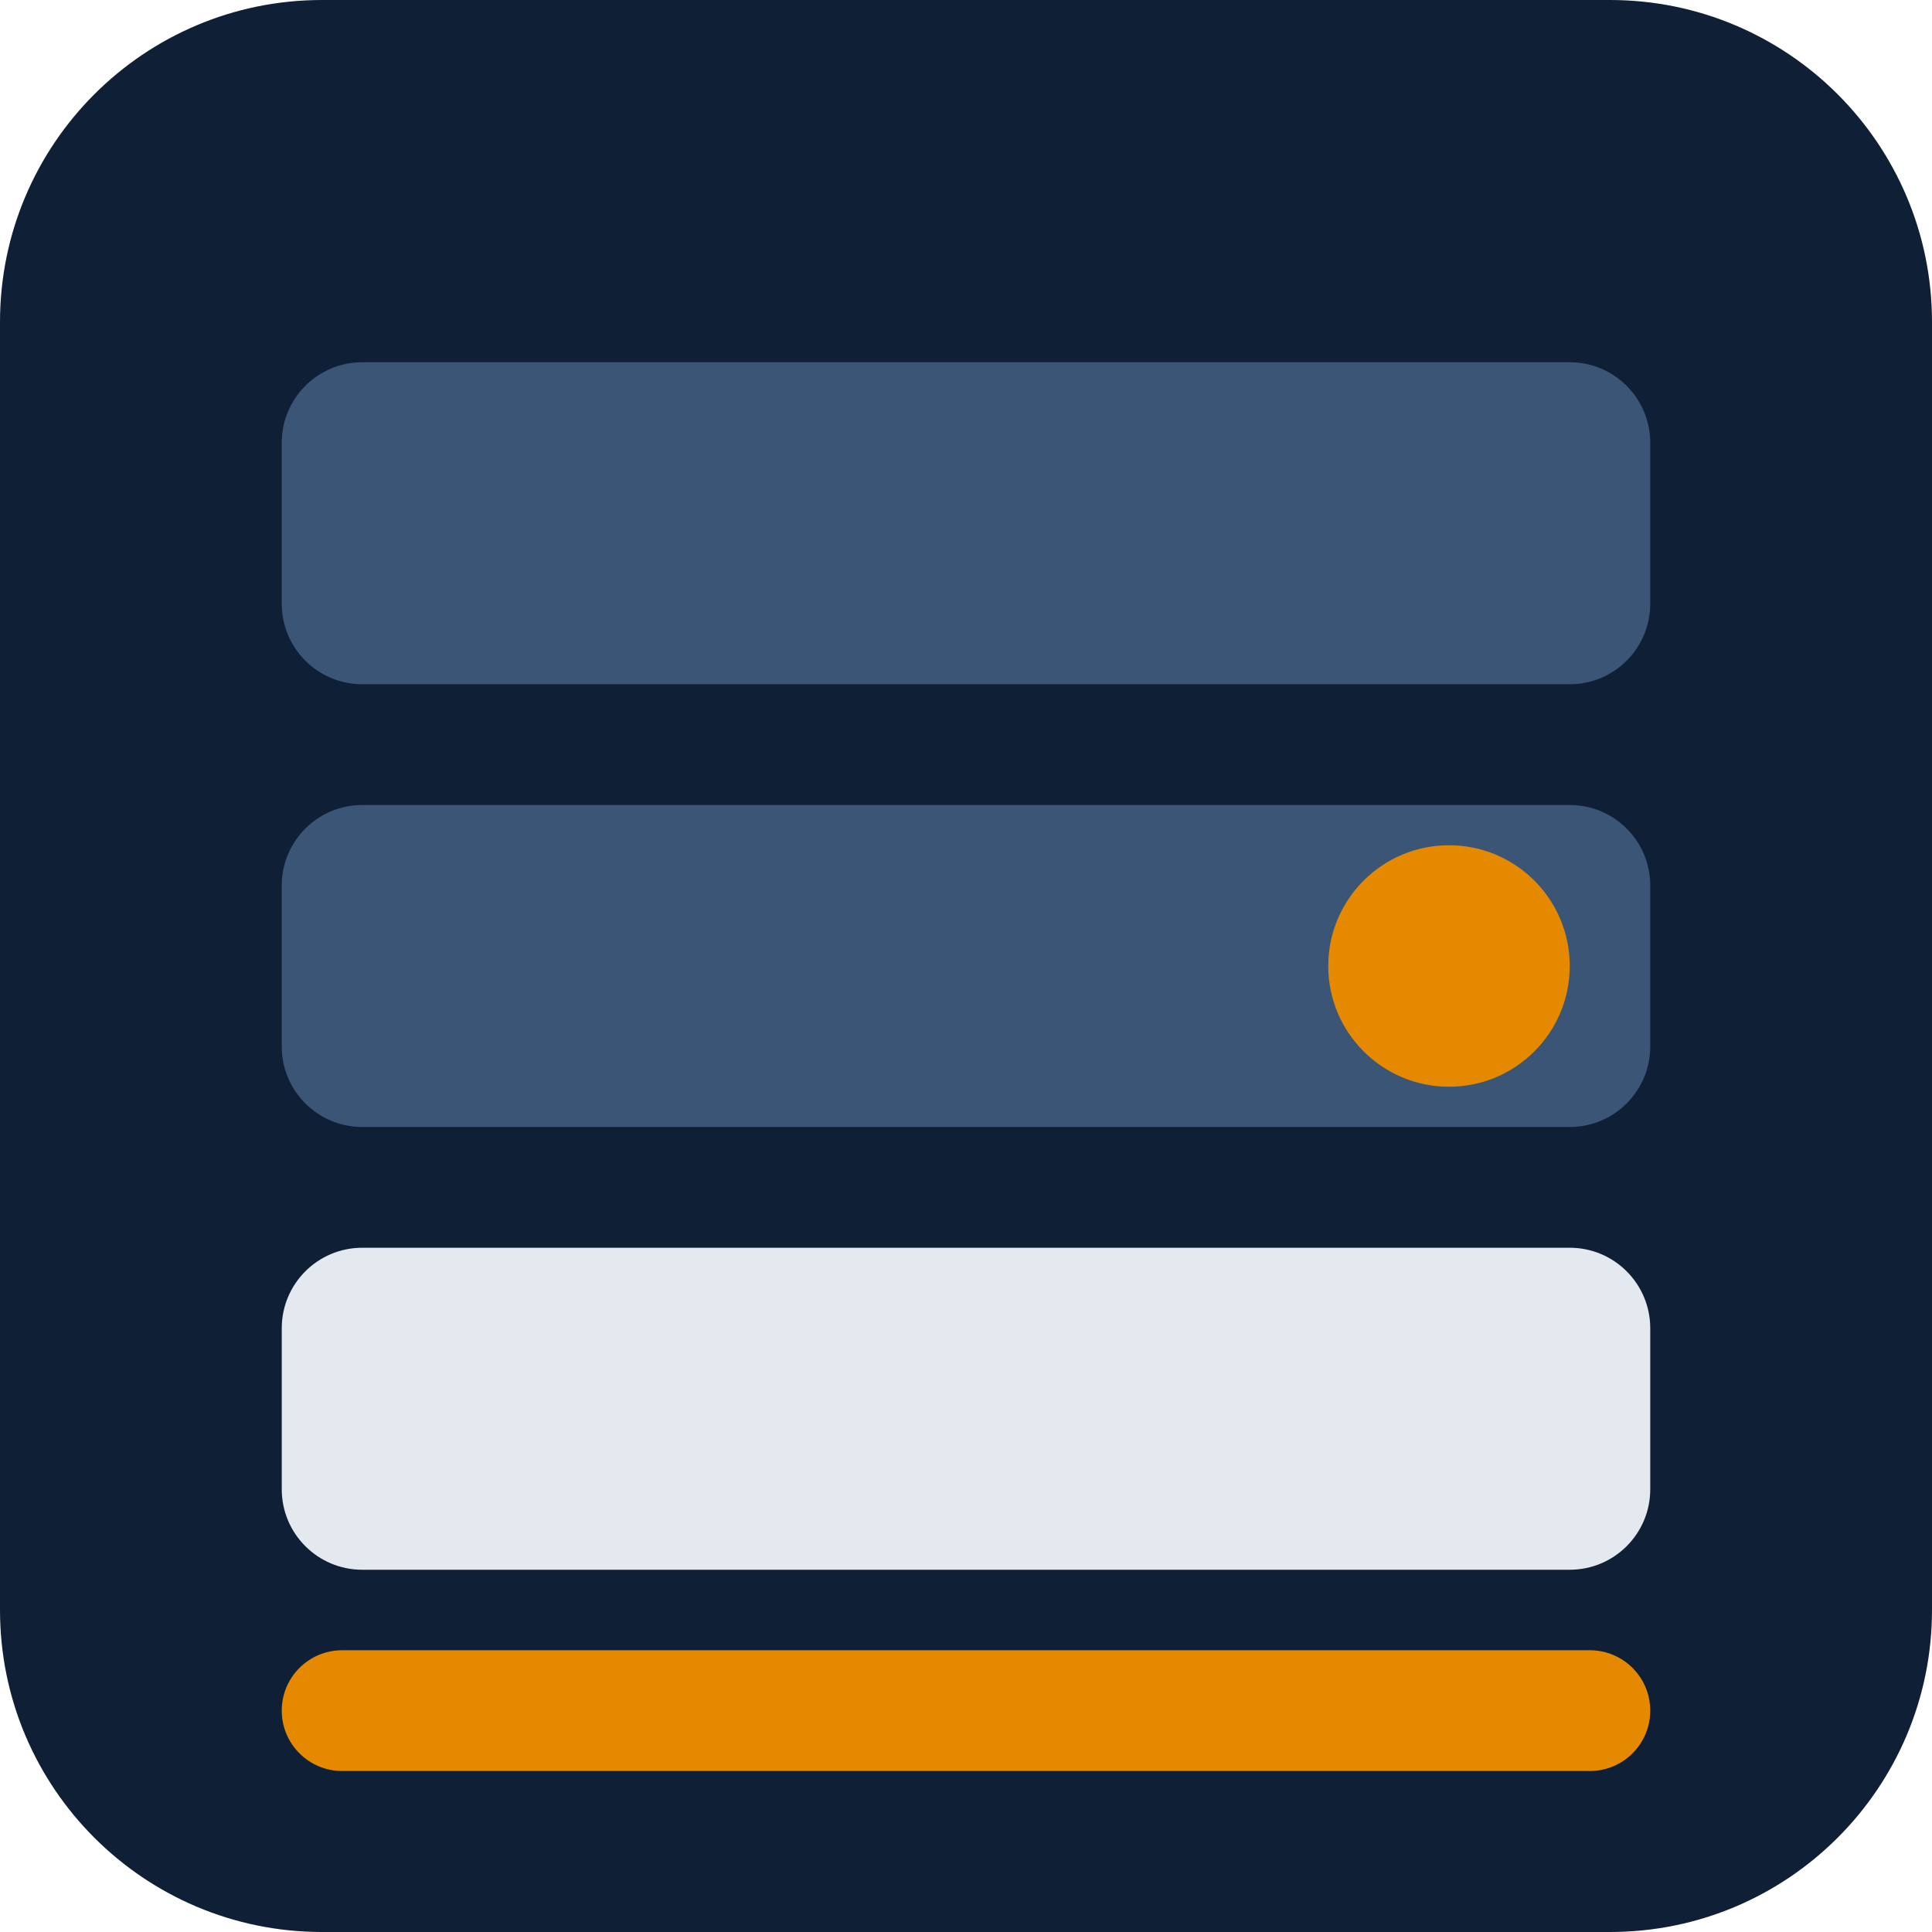
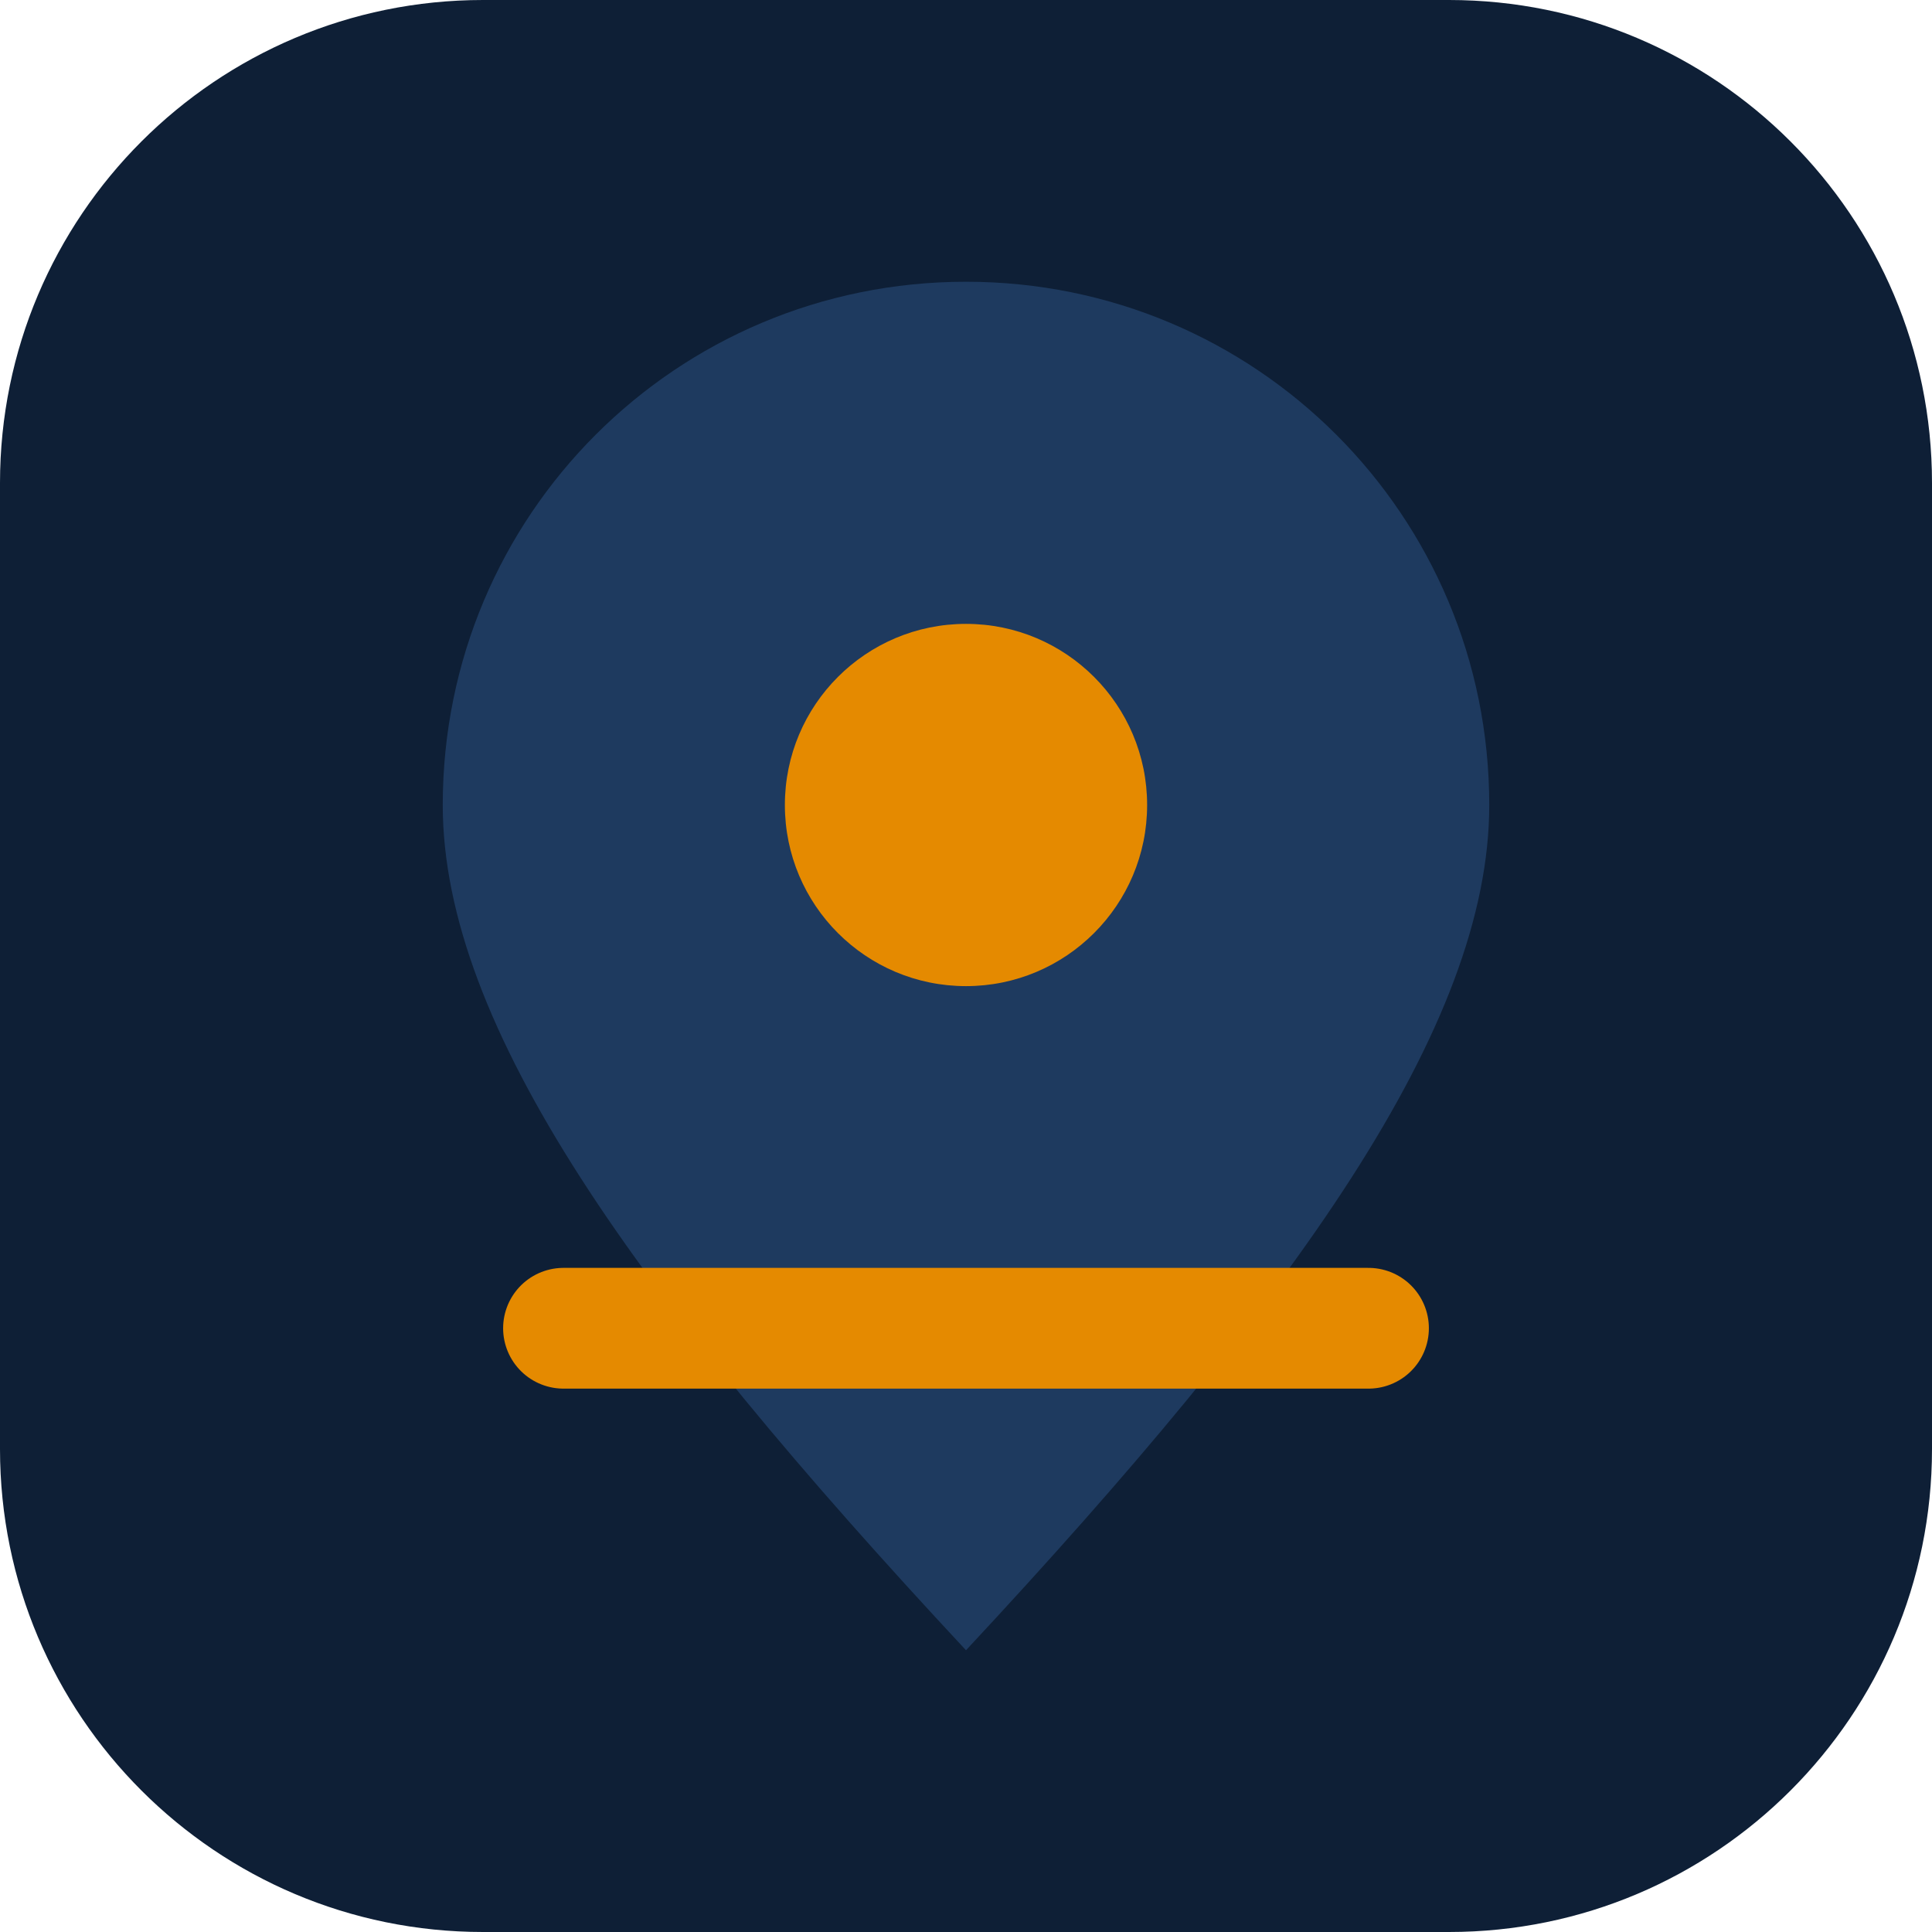
<svg xmlns="http://www.w3.org/2000/svg" viewBox="0 0 48 48" fill="none" role="img" aria-label="Stittsville Garage Doors">
-   <rect width="48" height="48" rx="8" fill="#0e1f36" />
-   <rect x="7" y="9" width="34" height="8" rx="2" fill="#3b5577" />
-   <rect x="7" y="20" width="34" height="8" rx="2" fill="#3b5577" />
-   <rect x="7" y="31" width="34" height="8" rx="2" fill="#e4e9f0" />
-   <rect x="7" y="41" width="34" height="3" rx="1.5" fill="#e58a00" />
-   <circle cx="36" cy="24" r="3" fill="#e58a00" />
+   <rect width="48" height="48" rx="12" fill="#0e1f36" />
+   <path d="M24 7C16.8 7 11 12.8 11 20c0 5.5 4.8 12.2 13 21 8.2-8.8 13-15.5 13-21 0-7.2-5.8-13-13-13z" fill="#1e3a5f" />
+   <circle cx="24" cy="20" r="4.5" fill="#e58a00" />
+   <path d="M14 33h20" stroke="#e58a00" stroke-width="3" stroke-linecap="round" />
</svg>
